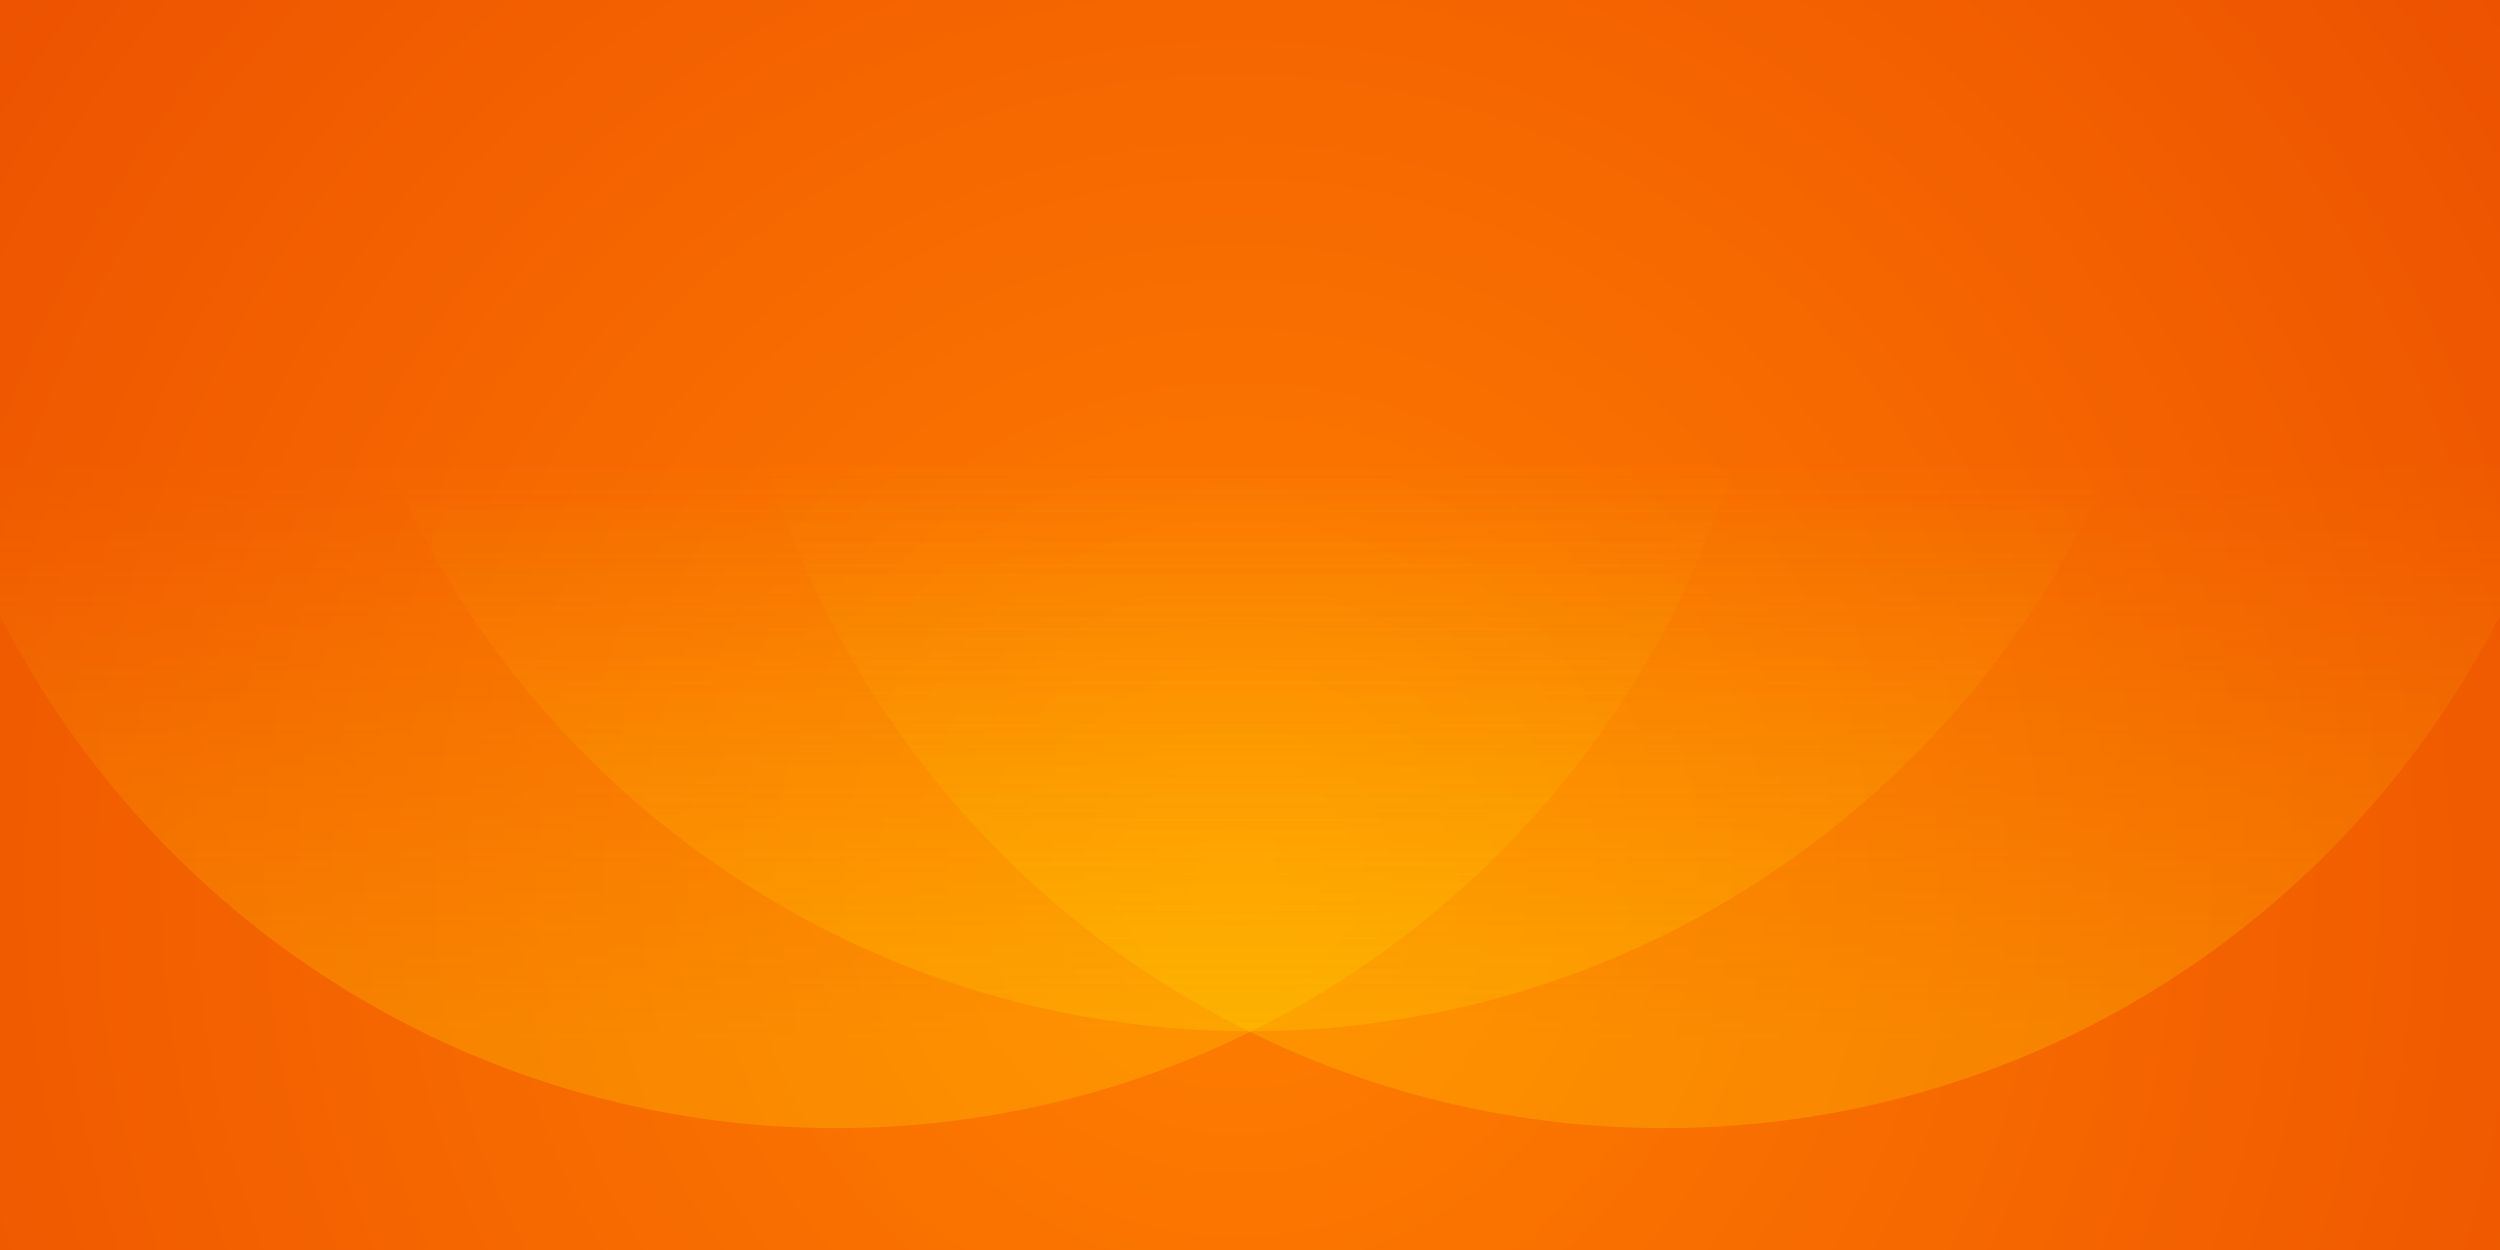
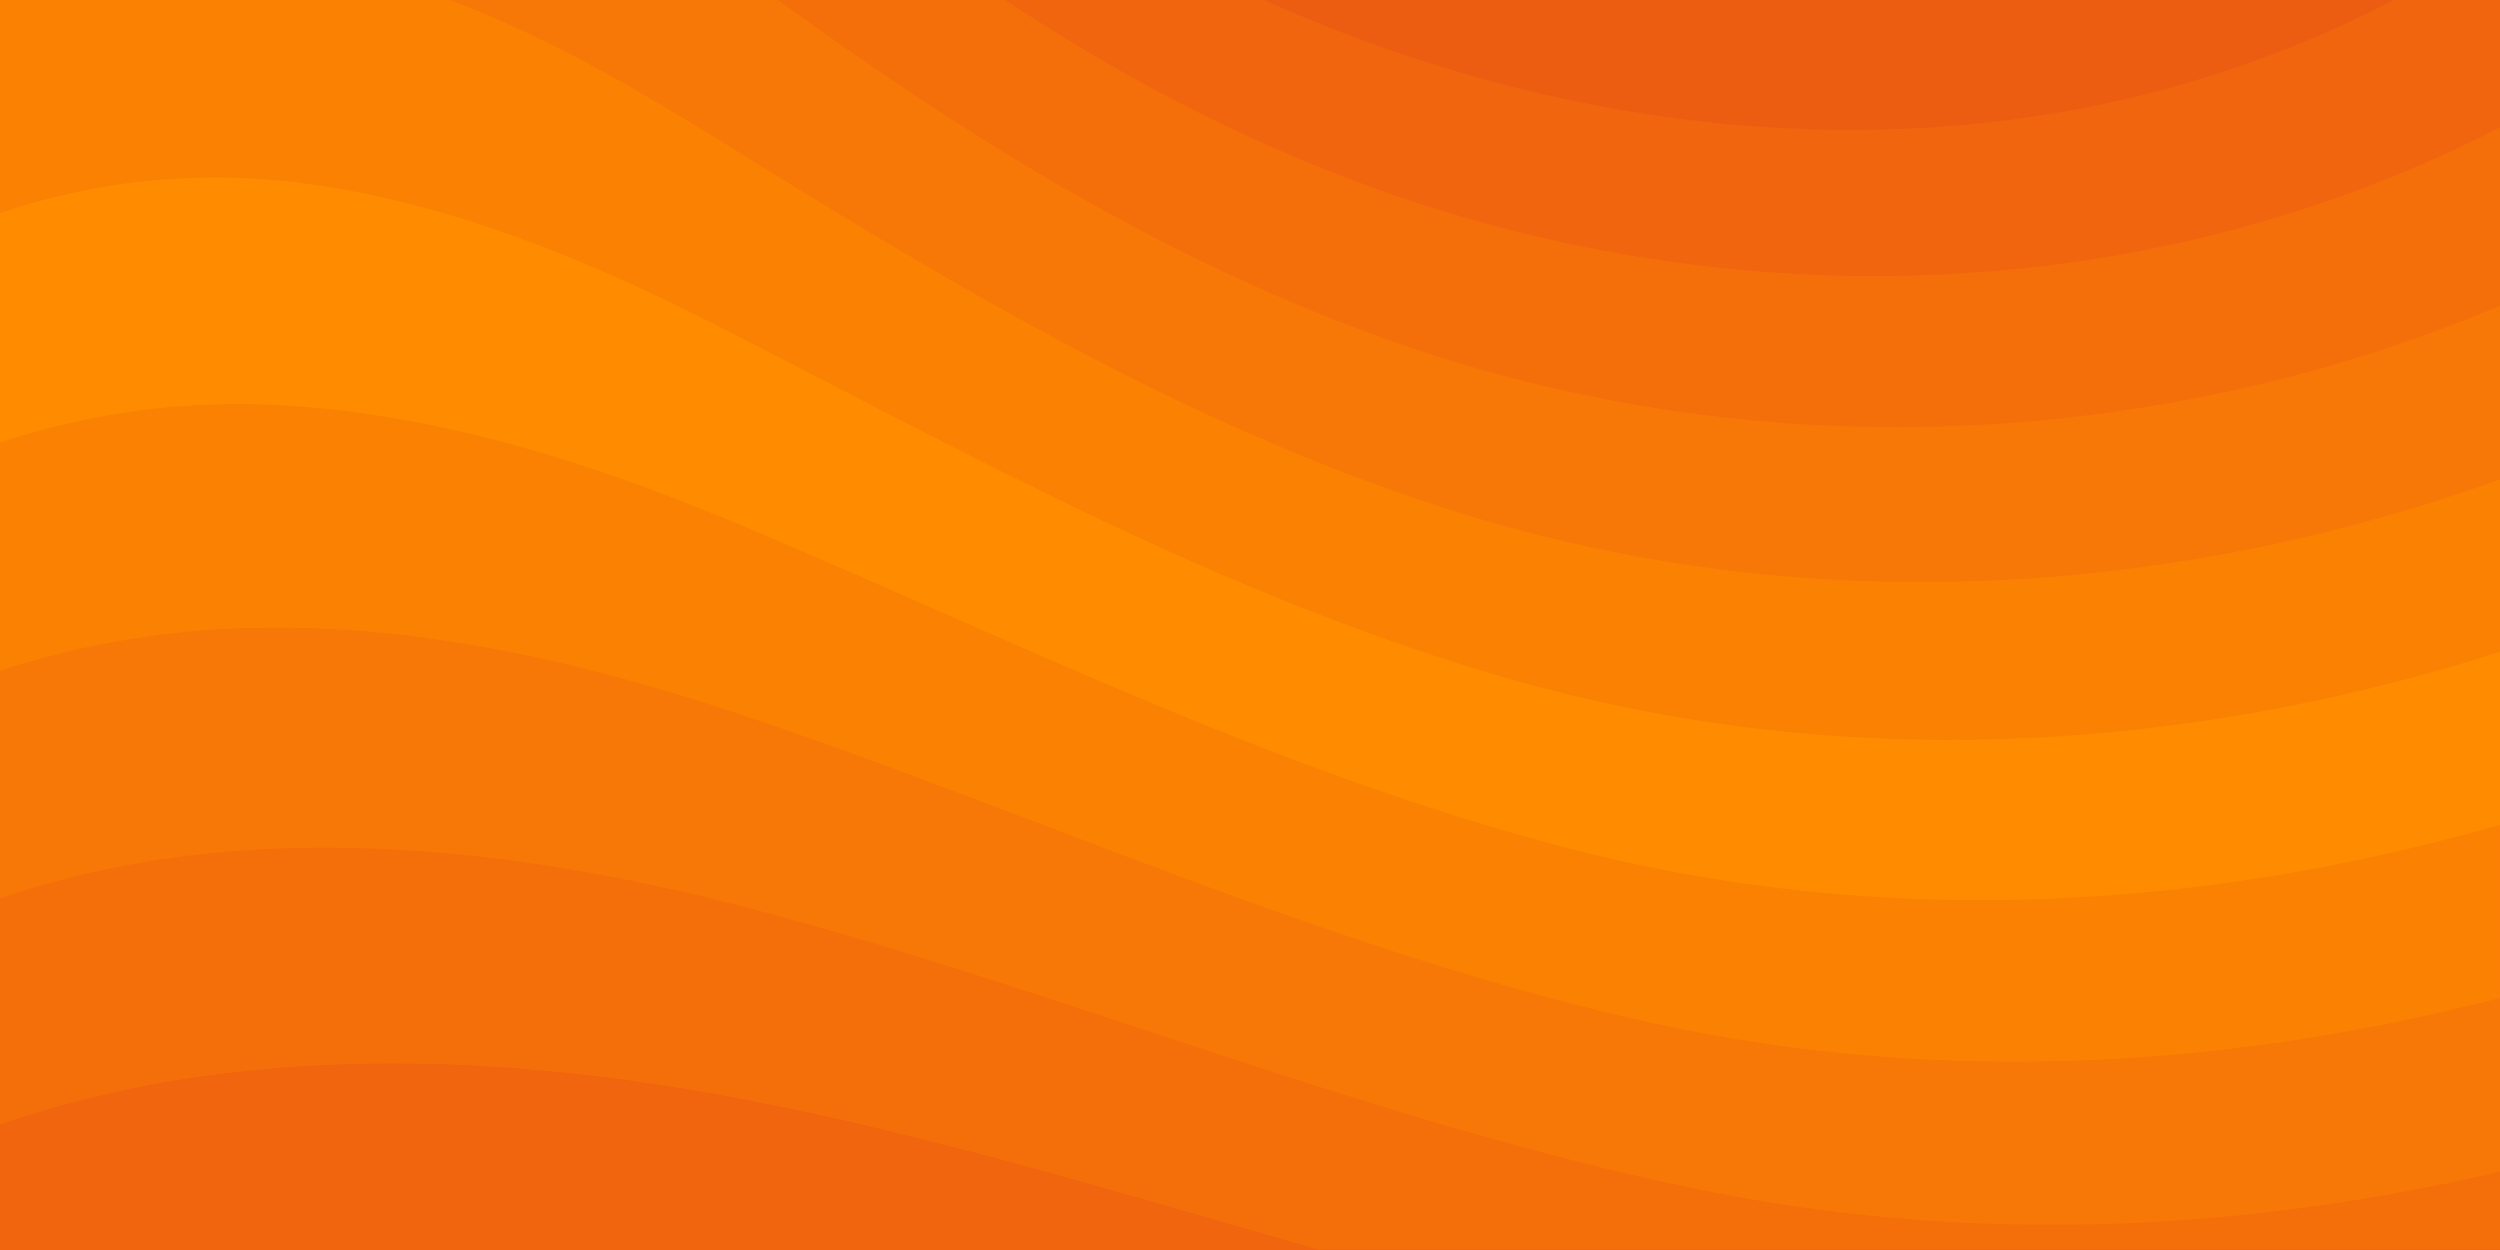
- <svg xmlns="http://www.w3.org/2000/svg" width="100%" height="100%" viewBox="0 0 800 400">
-   <rect fill="#EC5000" width="800" height="400" />
-   <defs>
-     <radialGradient id="a" cx="396" cy="281" r="514" gradientUnits="userSpaceOnUse">
-       <stop offset="0" stop-color="#FF7F00" />
-       <stop offset="1" stop-color="#EC5000" />
-     </radialGradient>
-     <linearGradient id="b" gradientUnits="userSpaceOnUse" x1="400" y1="148" x2="400" y2="333">
-       <stop offset="0" stop-color="#FFD900" stop-opacity="0" />
-       <stop offset="1" stop-color="#FFD900" stop-opacity="0.5" />
-     </linearGradient>
-   </defs>
-   <rect fill="url(#a)" width="800" height="400" />
-   <g fill-opacity="0.5">
-     <circle fill="url(#b)" cx="267.5" cy="61" r="300" />
-     <circle fill="url(#b)" cx="532.5" cy="61" r="300" />
-     <circle fill="url(#b)" cx="400" cy="30" r="300" />
+ <svg xmlns="http://www.w3.org/2000/svg" width="100%" height="100%" viewBox="0 0 1600 800">
+   <rect fill="#EC5D11" width="1600" height="800" />
+   <g fill-opacity="1">
+     <path fill="#f0650e" d="M486 705.8c-109.3-21.8-223.4-32.2-335.3-19.4C99.5 692.1 49 703 0 719.8V800h843.8c-115.9-33.2-230.8-68.1-347.6-92.2C492.8 707.1 489.4 706.5 486 705.8z" />
+     <path fill="#f46e0a" d="M1600 0H0v719.8c49-16.8 99.5-27.8 150.7-33.5c111.9-12.7 226-2.4 335.3 19.4c3.4 0.7 6.8 1.4 10.2 2c116.8 24 231.7 59 347.6 92.2H1600V0z" />
+     <path fill="#f77707" d="M478.4 581c3.2 0.8 6.4 1.7 9.5 2.5c196.2 52.5 388.7 133.5 593.5 176.6c174.2 36.6 349.5 29.2 518.6-10.2V0H0v574.9c52.3-17.6 106.5-27.7 161.1-30.9C268.4 537.4 375.7 554.2 478.4 581z" />
+     <path fill="#fb8103" d="M0 0v429.4c55.6-18.4 113.5-27.3 171.4-27.7c102.8-0.8 203.2 22.7 299.3 54.5c3 1 5.9 2 8.9 3c183.6 62 365.7 146.1 562.4 192.1c186.7 43.7 376.3 34.4 557.9-12.6V0H0z" />
+     <path fill="#FF8C00" d="M181.8 259.4c98.2 6 191.9 35.2 281.3 72.1c2.8 1.1 5.5 2.3 8.3 3.4c171 71.6 342.7 158.5 531.3 207.7c198.8 51.8 403.4 40.8 597.3-14.8V0H0v283.2C59 263.6 120.6 255.7 181.8 259.4z" />
+     <path fill="#fb8103" d="M1600 0H0v136.3c62.3-20.9 127.7-27.5 192.2-19.2c93.6 12.1 180.5 47.7 263.3 89.6c2.6 1.3 5.1 2.6 7.7 3.9c158.4 81.1 319.7 170.9 500.3 223.2c210.5 61 430.8 49 636.6-16.6V0z" />
+     <path fill="#f77707" d="M454.9 86.3C600.7 177 751.6 269.3 924.1 325c208.6 67.4 431.3 60.8 637.9-5.3c12.8-4.1 25.4-8.4 38.1-12.9V0H288.1c56 21.3 108.7 50.6 159.7 82C450.2 83.4 452.5 84.9 454.9 86.3z" />
+     <path fill="#f46e0a" d="M1600 0H498c118.1 85.8 243.5 164.5 386.8 216.2c191.8 69.2 400 74.7 595 21.1c40.8-11.2 81.1-25.2 120.3-41.7V0z" />
+     <path fill="#f0650e" d="M1397.5 154.8c47.2-10.6 93.6-25.3 138.6-43.8c21.7-8.9 43-18.8 63.9-29.5V0H643.4c62.9 41.7 129.7 78.2 202.1 107.4C1020.4 178.1 1214.2 196.1 1397.5 154.8z" />
+     <path fill="#EC5D11" d="M1315.3 72.4c75.3-12.6 148.9-37.1 216.8-72.4h-723C966.8 71 1144.7 101 1315.3 72.4z" />
  </g>
</svg>
